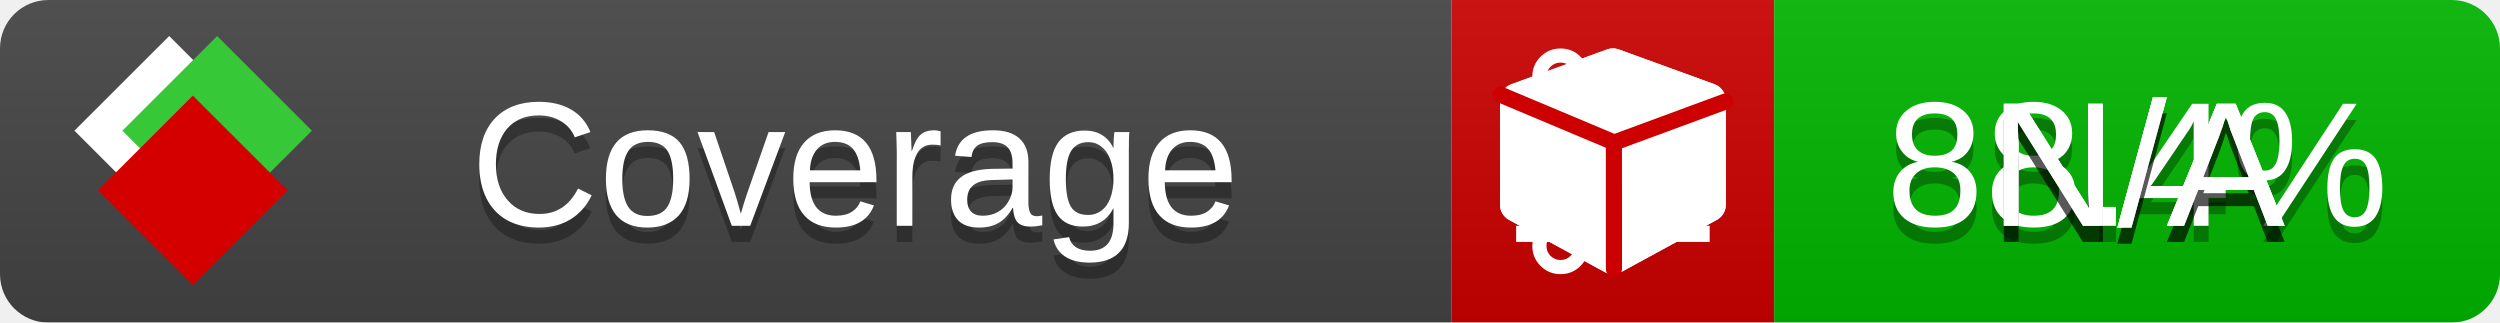
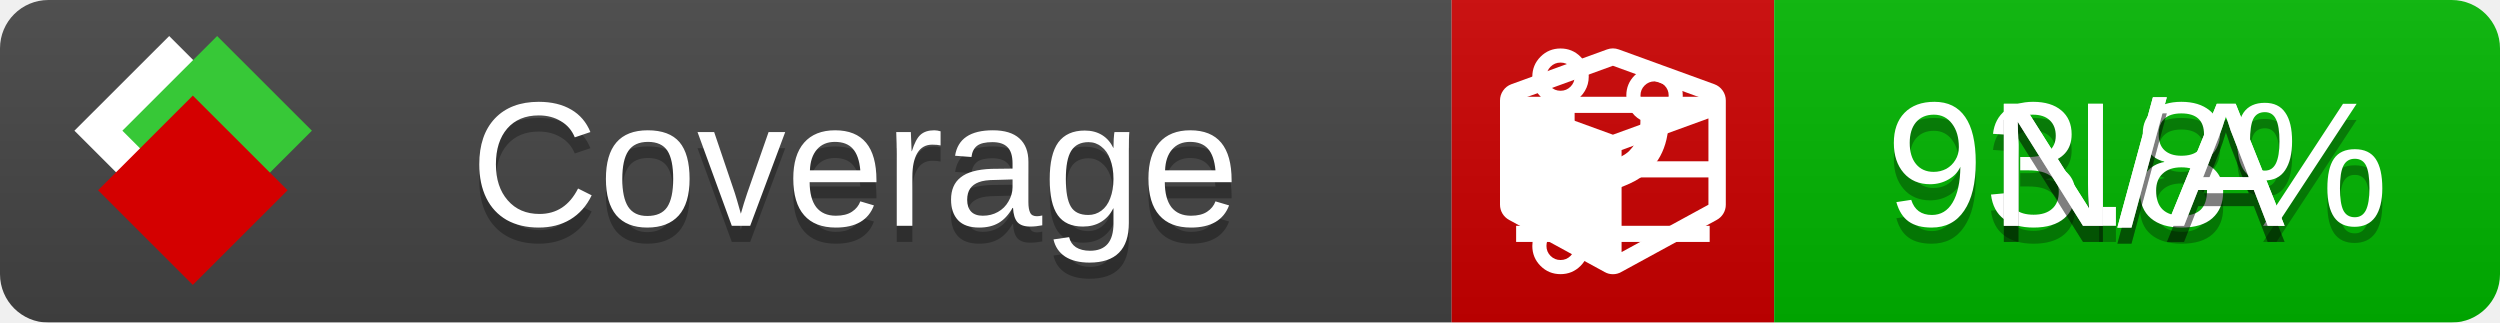
<svg xmlns="http://www.w3.org/2000/svg" xmlns:xlink="http://www.w3.org/1999/xlink" width="155" height="20">
  <style type="text/css">
          
            @keyframes fade1 {
                0% { visibility: visible; opacity: 1; }
-                23% { visibility: visible; opacity: 1; }
-                25% { visibility: hidden; opacity: 0; }
-                48% { visibility: hidden; opacity: 0; }
-                50% { visibility: hidden; opacity: 0; }
-                73% { visibility: hidden; opacity: 0; }
-                75% { visibility: hidden; opacity: 0; }
-                98% { visibility: hidden; opacity: 0; }
+                27% { visibility: visible; opacity: 1; }
+                33% { visibility: hidden; opacity: 0; }
+                60% { visibility: hidden; opacity: 0; }
+                66% { visibility: hidden; opacity: 0; }
+                93% { visibility: hidden; opacity: 0; }
              100% { visibility: visible; opacity: 1; }
            }
            @keyframes fade2 {
                0% { visibility: hidden; opacity: 0; }
-                23% { visibility: hidden; opacity: 0; }
-                25% { visibility: visible; opacity: 1; }
-                48% { visibility: visible; opacity: 1; }
-                50% { visibility: hidden; opacity: 0; }
-                73% { visibility: hidden; opacity: 0; }
-                75% { visibility: hidden; opacity: 0; }
-                98% { visibility: hidden; opacity: 0; }
+                27% { visibility: hidden; opacity: 0; }
+                33% { visibility: visible; opacity: 1; }
+                60% { visibility: visible; opacity: 1; }
+                66% { visibility: hidden; opacity: 0; }
+                93% { visibility: hidden; opacity: 0; }
              100% { visibility: hidden; opacity: 0; }
            }
            @keyframes fade3 {
                0% { visibility: hidden; opacity: 0; }
-                23% { visibility: hidden; opacity: 0; }
-                25% { visibility: hidden; opacity: 0; }
-                48% { visibility: hidden; opacity: 0; }
-                50% { visibility: visible; opacity: 1; }
-                73% { visibility: visible; opacity: 1; }
-                75% { visibility: hidden; opacity: 0; }
-                98% { visibility: hidden; opacity: 0; }
-               100% { visibility: hidden; opacity: 0; }
-             }
-             @keyframes fade4 {
-                 0% { visibility: hidden; opacity: 0; }
-                23% { visibility: hidden; opacity: 0; }
-                25% { visibility: hidden; opacity: 0; }
-                48% { visibility: hidden; opacity: 0; }
-                50% { visibility: hidden; opacity: 0; }
-                73% { visibility: hidden; opacity: 0; }
-                75% { visibility: visible; opacity: 1; }
-                98% { visibility: visible; opacity: 1; }
+                27% { visibility: hidden; opacity: 0; }
+                33% { visibility: hidden; opacity: 0; }
+                60% { visibility: hidden; opacity: 0; }
+                66% { visibility: visible; opacity: 1; }
+                93% { visibility: visible; opacity: 1; }
              100% { visibility: hidden; opacity: 0; }
            }
            .linecoverage {
                animation-duration: 15s;
                animation-name: fade1;
                animation-iteration-count: infinite;
            }
            .branchcoverage {
                animation-duration: 15s;
                animation-name: fade2;
                animation-iteration-count: infinite;
            }
            .methodcoverage {
                animation-duration: 15s;
                animation-name: fade3;
-                 animation-iteration-count: infinite;
-             }
-             .fullmethodcoverage {
-                 animation-duration: 15s;
-                 animation-name: fade4;
                animation-iteration-count: infinite;
            }
          
    </style>
  <defs>
    <linearGradient id="gradient" x2="0" y2="100%">
      <stop offset="0" stop-color="#bbb" stop-opacity=".1" />
      <stop offset="1" stop-opacity=".1" />
    </linearGradient>
    <linearGradient id="c">
      <stop offset="0" stop-color="#d40000" />
      <stop offset="1" stop-color="#ff2a2a" />
    </linearGradient>
    <linearGradient id="a">
      <stop offset="0" stop-color="#e0e0de" />
      <stop offset="1" stop-color="#fff" />
    </linearGradient>
    <linearGradient id="b">
      <stop offset="0" stop-color="#37c837" />
      <stop offset="1" stop-color="#217821" />
    </linearGradient>
    <linearGradient xlink:href="#a" id="e" x1="106.44" x2="69.96" y1="-11.96" y2="-46.84" gradientTransform="matrix(-.8426 -.00045 -.00045 -.8426 -94.27 -75.82)" gradientUnits="userSpaceOnUse" />
    <linearGradient xlink:href="#b" id="f" x1="56.19" x2="77.97" y1="-23.45" y2="10.62" gradientTransform="matrix(.8426 .00045 .00045 .8426 94.27 75.82)" gradientUnits="userSpaceOnUse" />
    <linearGradient xlink:href="#c" id="g" x1="79.98" x2="132.9" y1="10.79" y2="10.79" gradientTransform="matrix(.8426 .00045 .00045 .8426 94.27 75.82)" gradientUnits="userSpaceOnUse" />
    <mask id="mask">
      <rect width="155" height="20" rx="3" fill="#fff" />
    </mask>
    <g id="icon" transform="matrix(.04486 0 0 .04481 -.48 -.63)">
      <rect width="52.92" height="52.92" x="-109.72" y="-27.13" fill="url(#e)" transform="rotate(-135)" />
      <rect width="52.92" height="52.92" x="70.19" y="-39.18" fill="url(#f)" transform="rotate(45)" />
      <rect width="52.92" height="52.92" x="80.05" y="-15.74" fill="url(#g)" transform="rotate(45)" />
    </g>
  </defs>
  <g mask="url(#mask)">
    <rect x="0" y="0" width="90" height="20" fill="#444" />
    <rect x="90" y="0" width="20" height="20" fill="#c00" />
    <rect x="110" y="0" width="45" height="20" fill="#00B600" />
    <rect x="0" y="0" width="155" height="20" fill="url(#gradient)" />
  </g>
  <g>
    <path class="linecoverage" stroke="#fff" d="M94 6.5 h12 M94 10.5 h12 M94 14.5 h12" />
    <path class="branchcoverage" fill="#fff" d="m 97.628,15.247 q 0,-0.364 -0.255,-0.619 -0.255,-0.255 -0.619,-0.255 -0.364,0 -0.619,0.255 -0.255,0.255 -0.255,0.619 0,0.364 0.255,0.619 0.255,0.255 0.619,0.255 0.364,0 0.619,-0.255 0.255,-0.255 0.255,-0.619 z m 0,-10.493 q 0,-0.364 -0.255,-0.619 -0.255,-0.255 -0.619,-0.255 -0.364,0 -0.619,0.255 -0.255,0.255 -0.255,0.619 0,0.364 0.255,0.619 0.255,0.255 0.619,0.255 0.364,0 0.619,-0.255 0.255,-0.255 0.255,-0.619 z m 5.83,1.166 q 0,-0.364 -0.255,-0.619 -0.255,-0.255 -0.619,-0.255 -0.364,0 -0.619,0.255 -0.255,0.255 -0.255,0.619 0,0.364 0.255,0.619 0.255,0.255 0.619,0.255 0.364,0 0.619,-0.255 0.255,-0.255 0.255,-0.619 z m 0.874,0 q 0,0.474 -0.237,0.879 -0.237,0.405 -0.638,0.633 -0.018,2.614 -2.059,3.771 -0.619,0.346 -1.849,0.738 -1.166,0.364 -1.544,0.647 -0.378,0.282 -0.378,0.911 l 0,0.237 q 0.401,0.228 0.638,0.633 0.237,0.405 0.237,0.879 0,0.729 -0.51,1.239 -0.51,0.51 -1.239,0.51 -0.729,0 -1.239,-0.51 -0.51,-0.51 -0.51,-1.239 0,-0.474 0.237,-0.879 0.237,-0.405 0.638,-0.633 l 0,-7.469 q -0.401,-0.228 -0.638,-0.633 -0.237,-0.405 -0.237,-0.879 0,-0.729 0.51,-1.239 0.51,-0.51 1.239,-0.51 0.729,0 1.239,0.51 0.51,0.51 0.51,1.239 0,0.474 -0.237,0.879 -0.237,0.405 -0.638,0.633 l 0,4.527 q 0.492,-0.237 1.403,-0.519 0.501,-0.155 0.797,-0.269 0.296,-0.114 0.642,-0.282 0.346,-0.169 0.537,-0.36 0.191,-0.191 0.369,-0.465 0.178,-0.273 0.255,-0.633 0.077,-0.36 0.077,-0.833 -0.401,-0.228 -0.638,-0.633 -0.237,-0.405 -0.237,-0.879 0,-0.729 0.51,-1.239 0.51,-0.51 1.239,-0.51 0.729,0 1.239,0.51 0.51,0.51 0.51,1.239 z" />
    <path class="methodcoverage" fill="#fff" d="m 100.538,15.629 5.385,-2.936 v -5.351 l -5.385,1.96 z M 100,8.351 105.873,6.214 100,4.077 94.127,6.214 Z m 7,-2.12 v 6.462 q 0,0.294 -0.151,0.547 -0.151,0.252 -0.412,0.395 l -5.923,3.231 q -0.236,0.135 -0.513,0.135 -0.278,0 -0.513,-0.135 l -5.923,-3.231 Q 93.303,13.492 93.151,13.239 93,12.987 93,12.692 v -6.462 q 0,-0.337 0.194,-0.614 0.194,-0.278 0.513,-0.395 l 5.923,-2.154 q 0.185,-0.067 0.37,-0.067 0.185,0 0.37,0.067 l 5.923,2.154 q 0.32,0.118 0.513,0.395 Q 107,5.894 107,6.231 Z" />
-     <path class="fullmethodcoverage" fill="#fff" d="m 107,6.231 v 6.462 c 0,0.196 -0.051,0.379 -0.151,0.547 -0.101,0.168 -0.238,0.3 -0.412,0.395 l -5.923,3.231 c -0.157,0.09 -0.328,0.135 -0.513,0.135 -0.185,0 -0.356,-0.045 -0.513,-0.135 l -5.923,-3.231 C 93.39,13.539 93.252,13.407 93.151,13.239 93.05,13.071 93,12.889 93,12.692 v -6.462 c 0,-0.224 0.065,-0.429 0.194,-0.614 0.129,-0.185 0.3,-0.317 0.513,-0.395 l 5.923,-2.154 c 0.123,-0.045 0.247,-0.067 0.37,-0.067 0.123,0 0.247,0.022 0.37,0.067 l 5.923,2.154 c 0.213,0.079 0.384,0.21 0.513,0.395 0.129,0.185 0.194,0.39 0.194,0.614 z" />
-     <path class="fullmethodcoverage" style="fill:none;stroke:#cc0000;stroke-width:1;stroke-linecap:round;stroke-dasharray:none;stroke-opacity:1" d="m 100.064,16.677 -0.002,-7.833 6.906,-2.547" />
-     <path class="fullmethodcoverage" style="fill:none;stroke:#cc0000;stroke-width:1;stroke-linecap:round;stroke-dasharray:none;stroke-opacity:1" d="M 99.914,8.765 93.052,5.882" />
  </g>
  <g fill="#fff" text-anchor="middle" font-family="Verdana,Arial,Geneva,sans-serif" font-size="11">
    <a xlink:href="https://github.com/danielpalme/ReportGenerator" target="_top">
      <use xlink:href="#icon" transform="translate(3,1) scale(3.5)" />
    </a>
    <text x="53" y="15" fill="#010101" fill-opacity=".3">Coverage</text>
    <text x="53" y="14" fill="#fff">Coverage</text>
-     <text class="linecoverage" x="132.5" y="15" fill="#010101" fill-opacity=".3">88.4%</text>
-     <text class="linecoverage" x="132.5" y="14">88.4%</text>
+     <text class="linecoverage" x="132.5" y="15" fill="#010101" fill-opacity=".3">93.8%</text>
+     <text class="linecoverage" x="132.5" y="14">93.8%</text>
    <text class="branchcoverage" x="132.5" y="15" fill="#010101" fill-opacity=".3">N/A</text>
    <text class="branchcoverage" x="132.5" y="14">N/A</text>
    <text class="methodcoverage" x="132.5" y="15" fill="#010101" fill-opacity=".3">N/A</text>
    <text class="methodcoverage" x="132.5" y="14">N/A</text>
-     <text class="fullmethodcoverage" x="132.5" y="15" fill="#010101" fill-opacity=".3">N/A</text>
-     <text class="fullmethodcoverage" x="132.5" y="14">N/A</text>
  </g>
  <g>
    <rect class="linecoverage" x="90" y="0" width="65" height="20" fill-opacity="0" />
    <rect class="branchcoverage" x="90" y="0" width="65" height="20" fill-opacity="0" />
    <rect class="methodcoverage" x="90" y="0" width="65" height="20" fill-opacity="0" />
-     <rect class="fullmethodcoverage" x="90" y="0" width="65" height="20" fill-opacity="0" />
  </g>
</svg>
